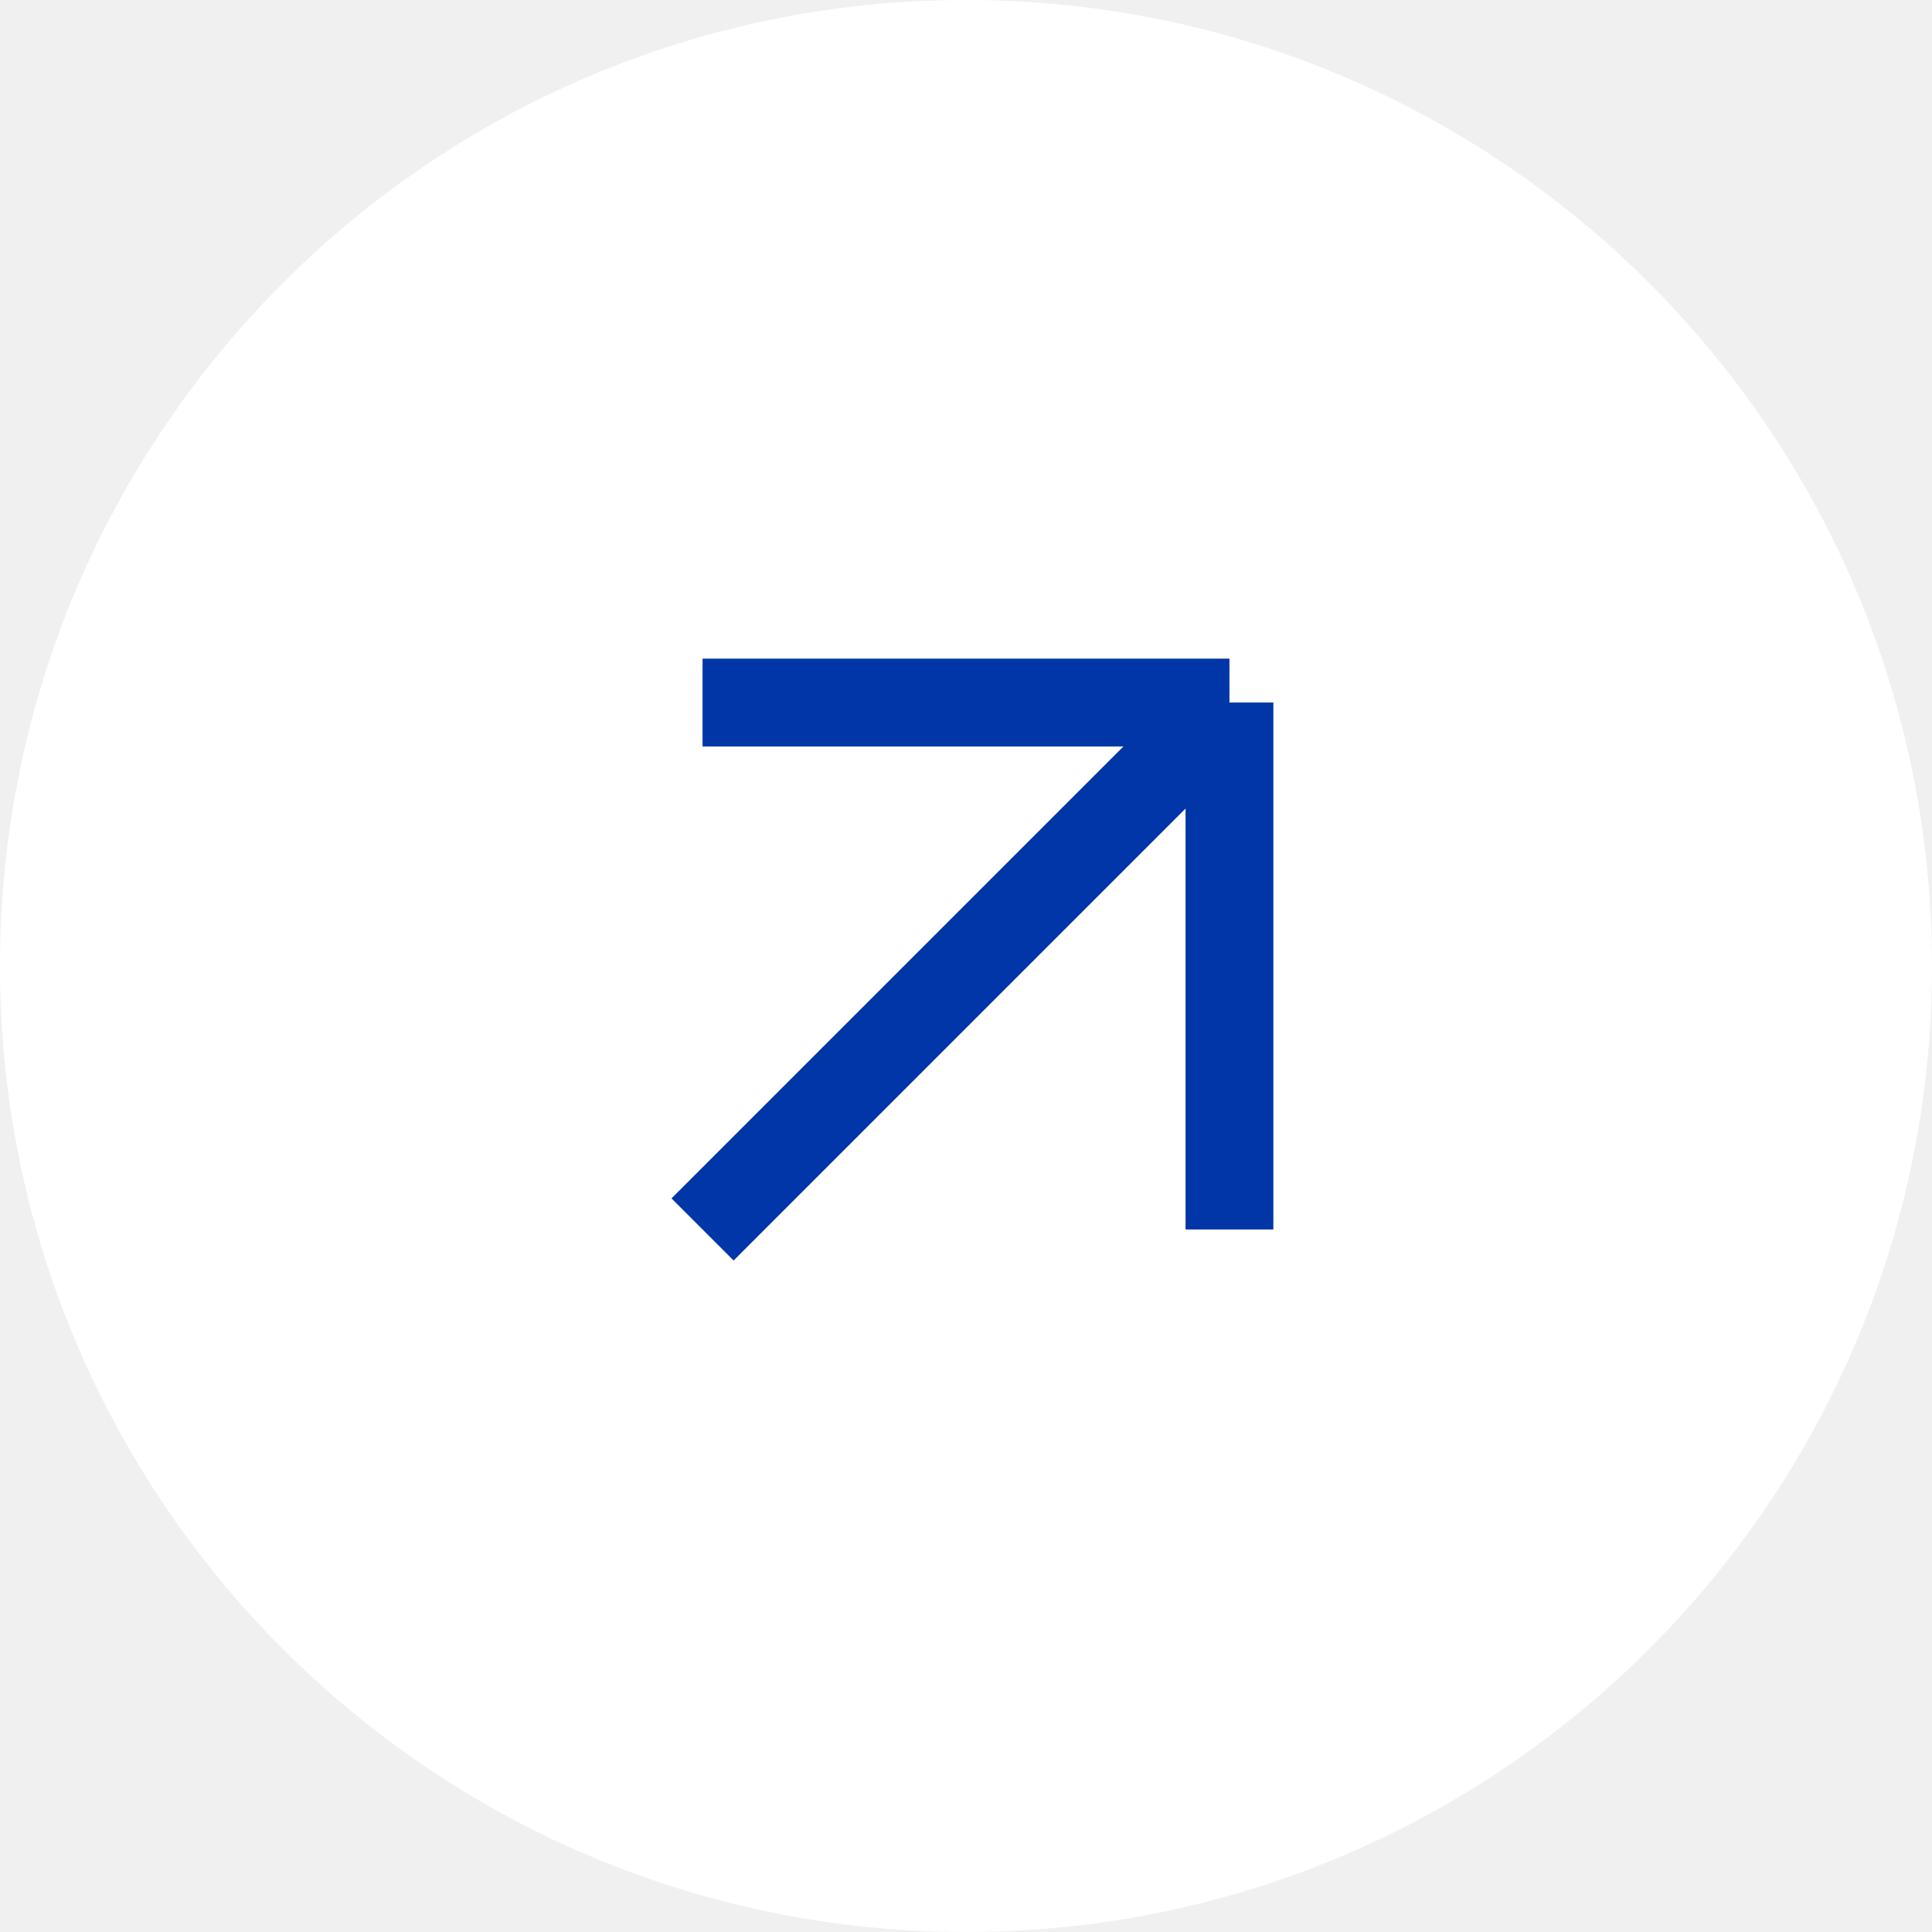
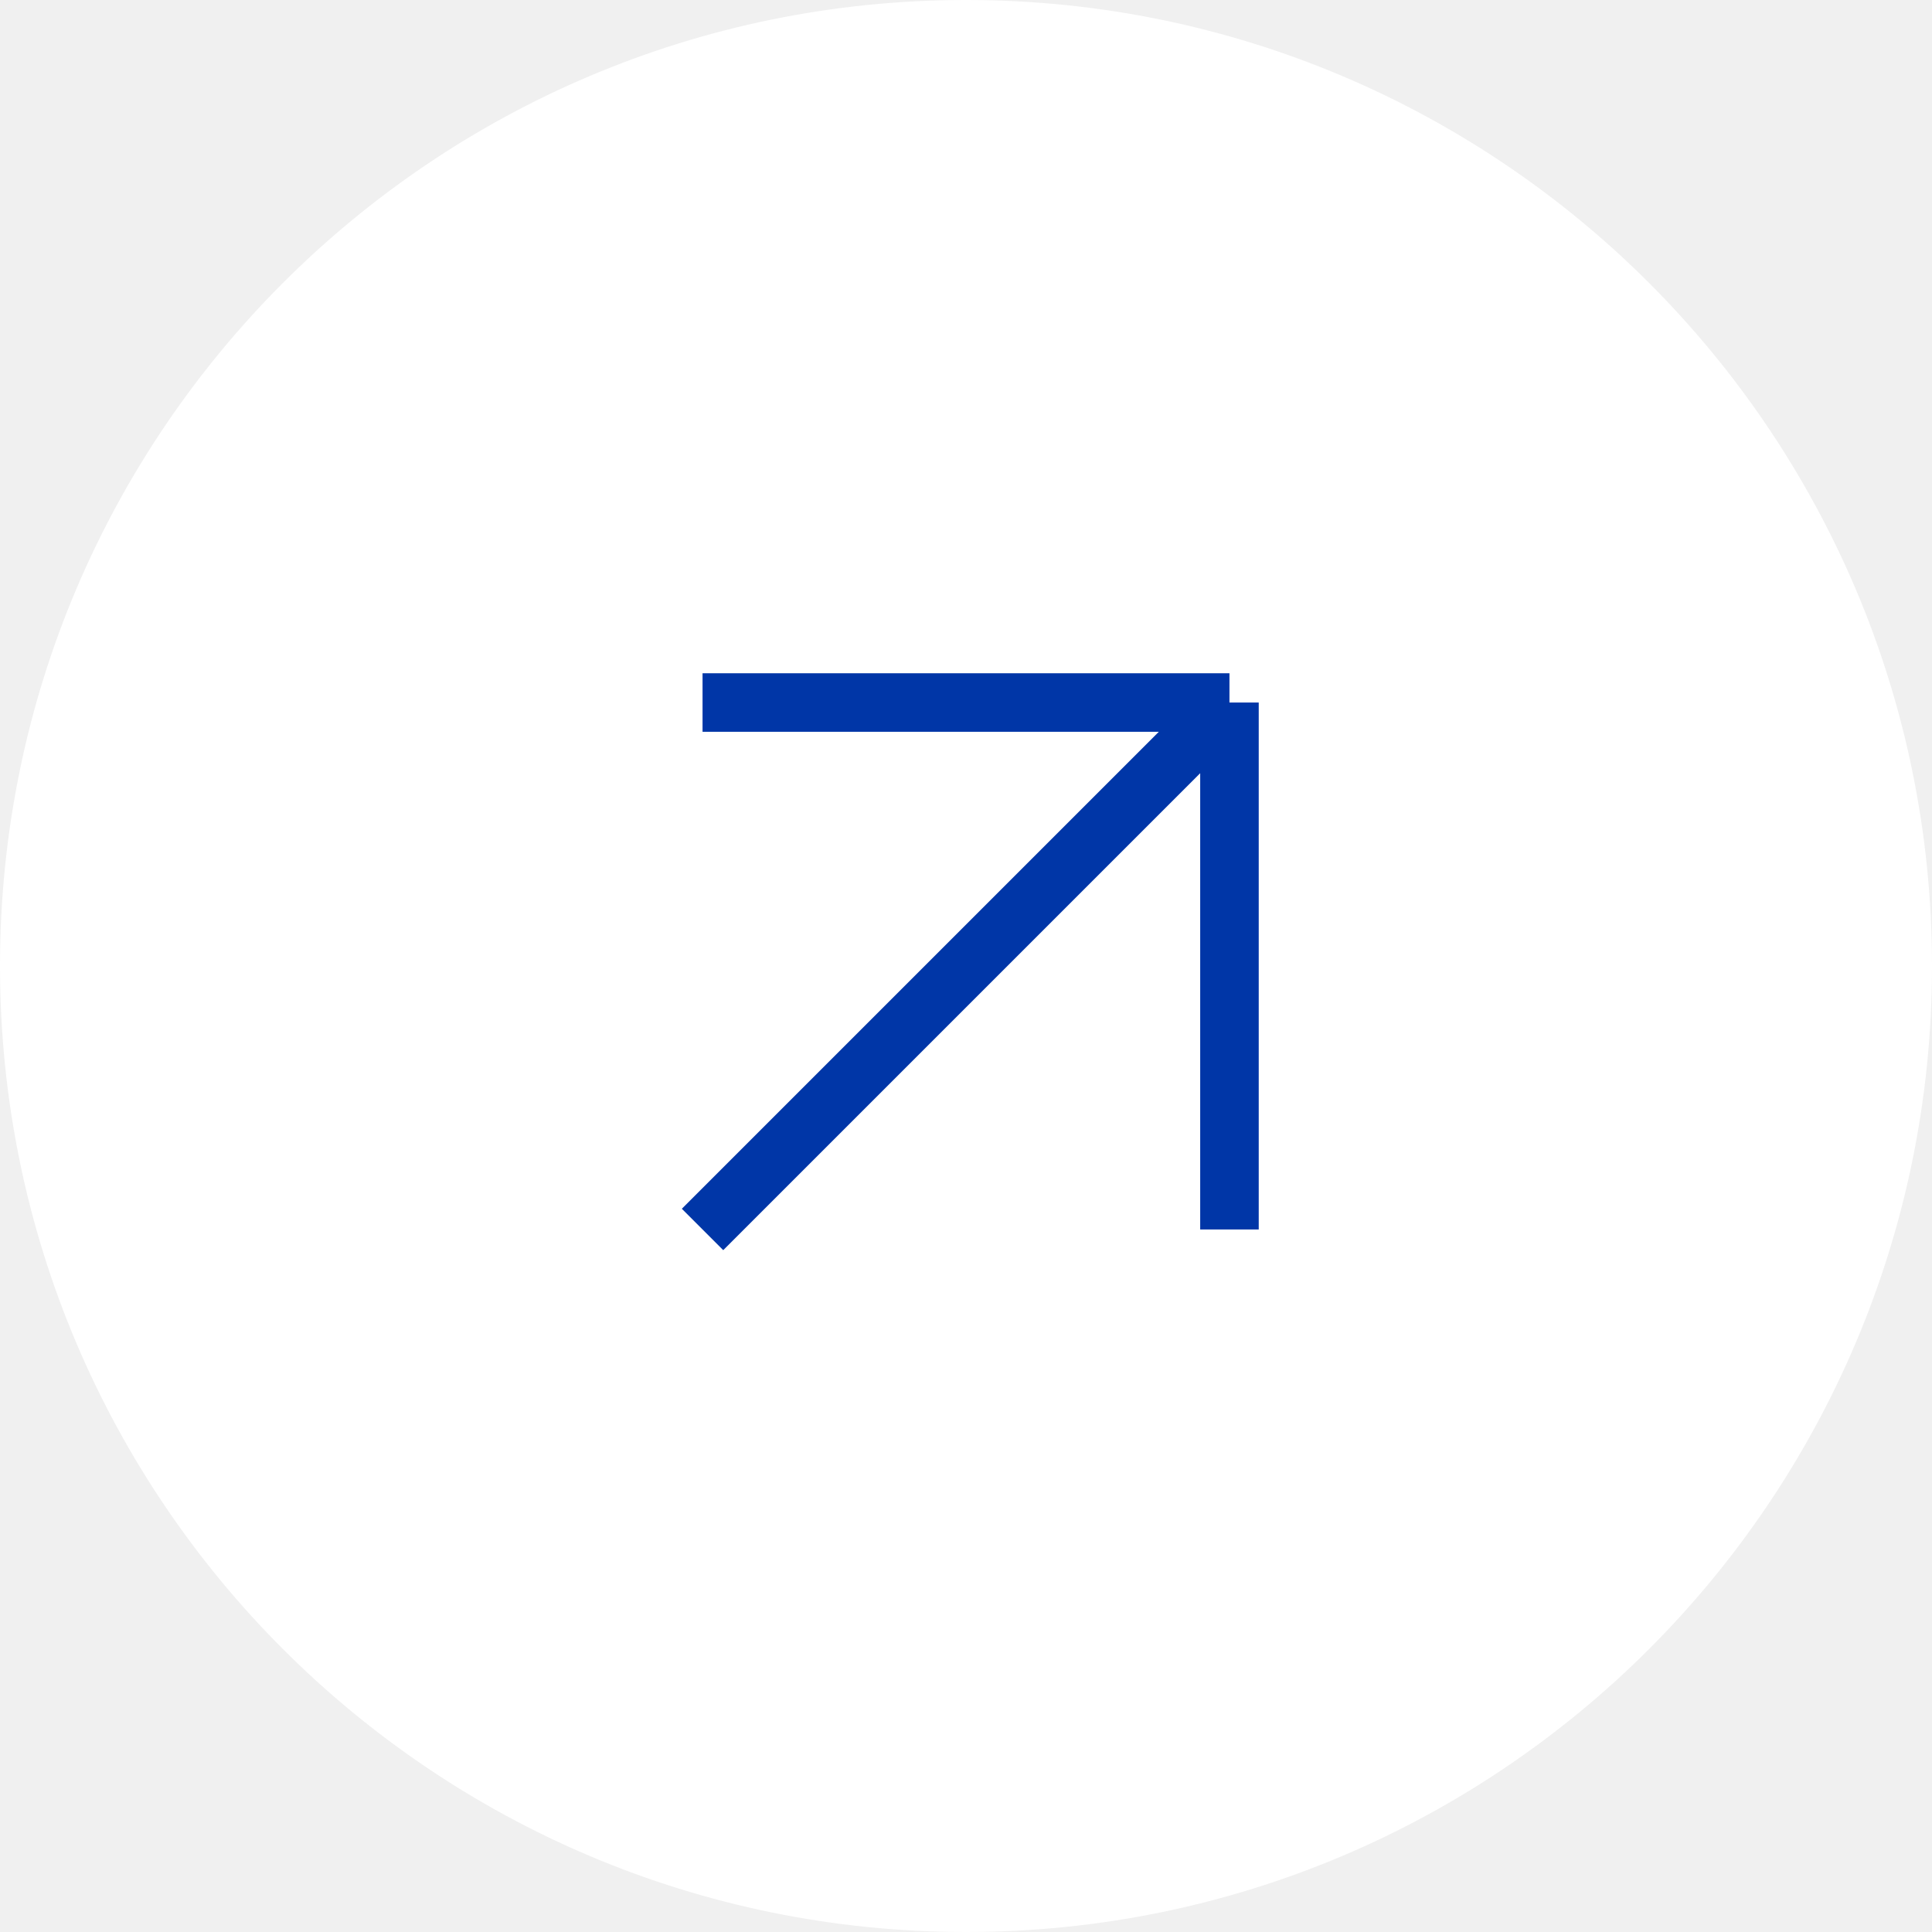
- <svg xmlns="http://www.w3.org/2000/svg" width="44" height="44" viewBox="0 0 44 44" fill="none">
-   <circle cx="22" cy="22" r="22" fill="white" />
-   <path d="M16 28L28 16M28 16H16M28 16V28" stroke="#0036A7" stroke-width="2" />
+ <svg xmlns="http://www.w3.org/2000/svg" width="30" height="30" viewBox="0 0 30 30" fill="none">
+   <circle r="15" transform="matrix(1 0 0 -1 15 15)" fill="white" />
+   <path d="M10.909 19.091L19.091 10.909M19.091 10.909H10.909M19.091 10.909V19.091" stroke="#0036A7" stroke-width="0.909" />
</svg>
